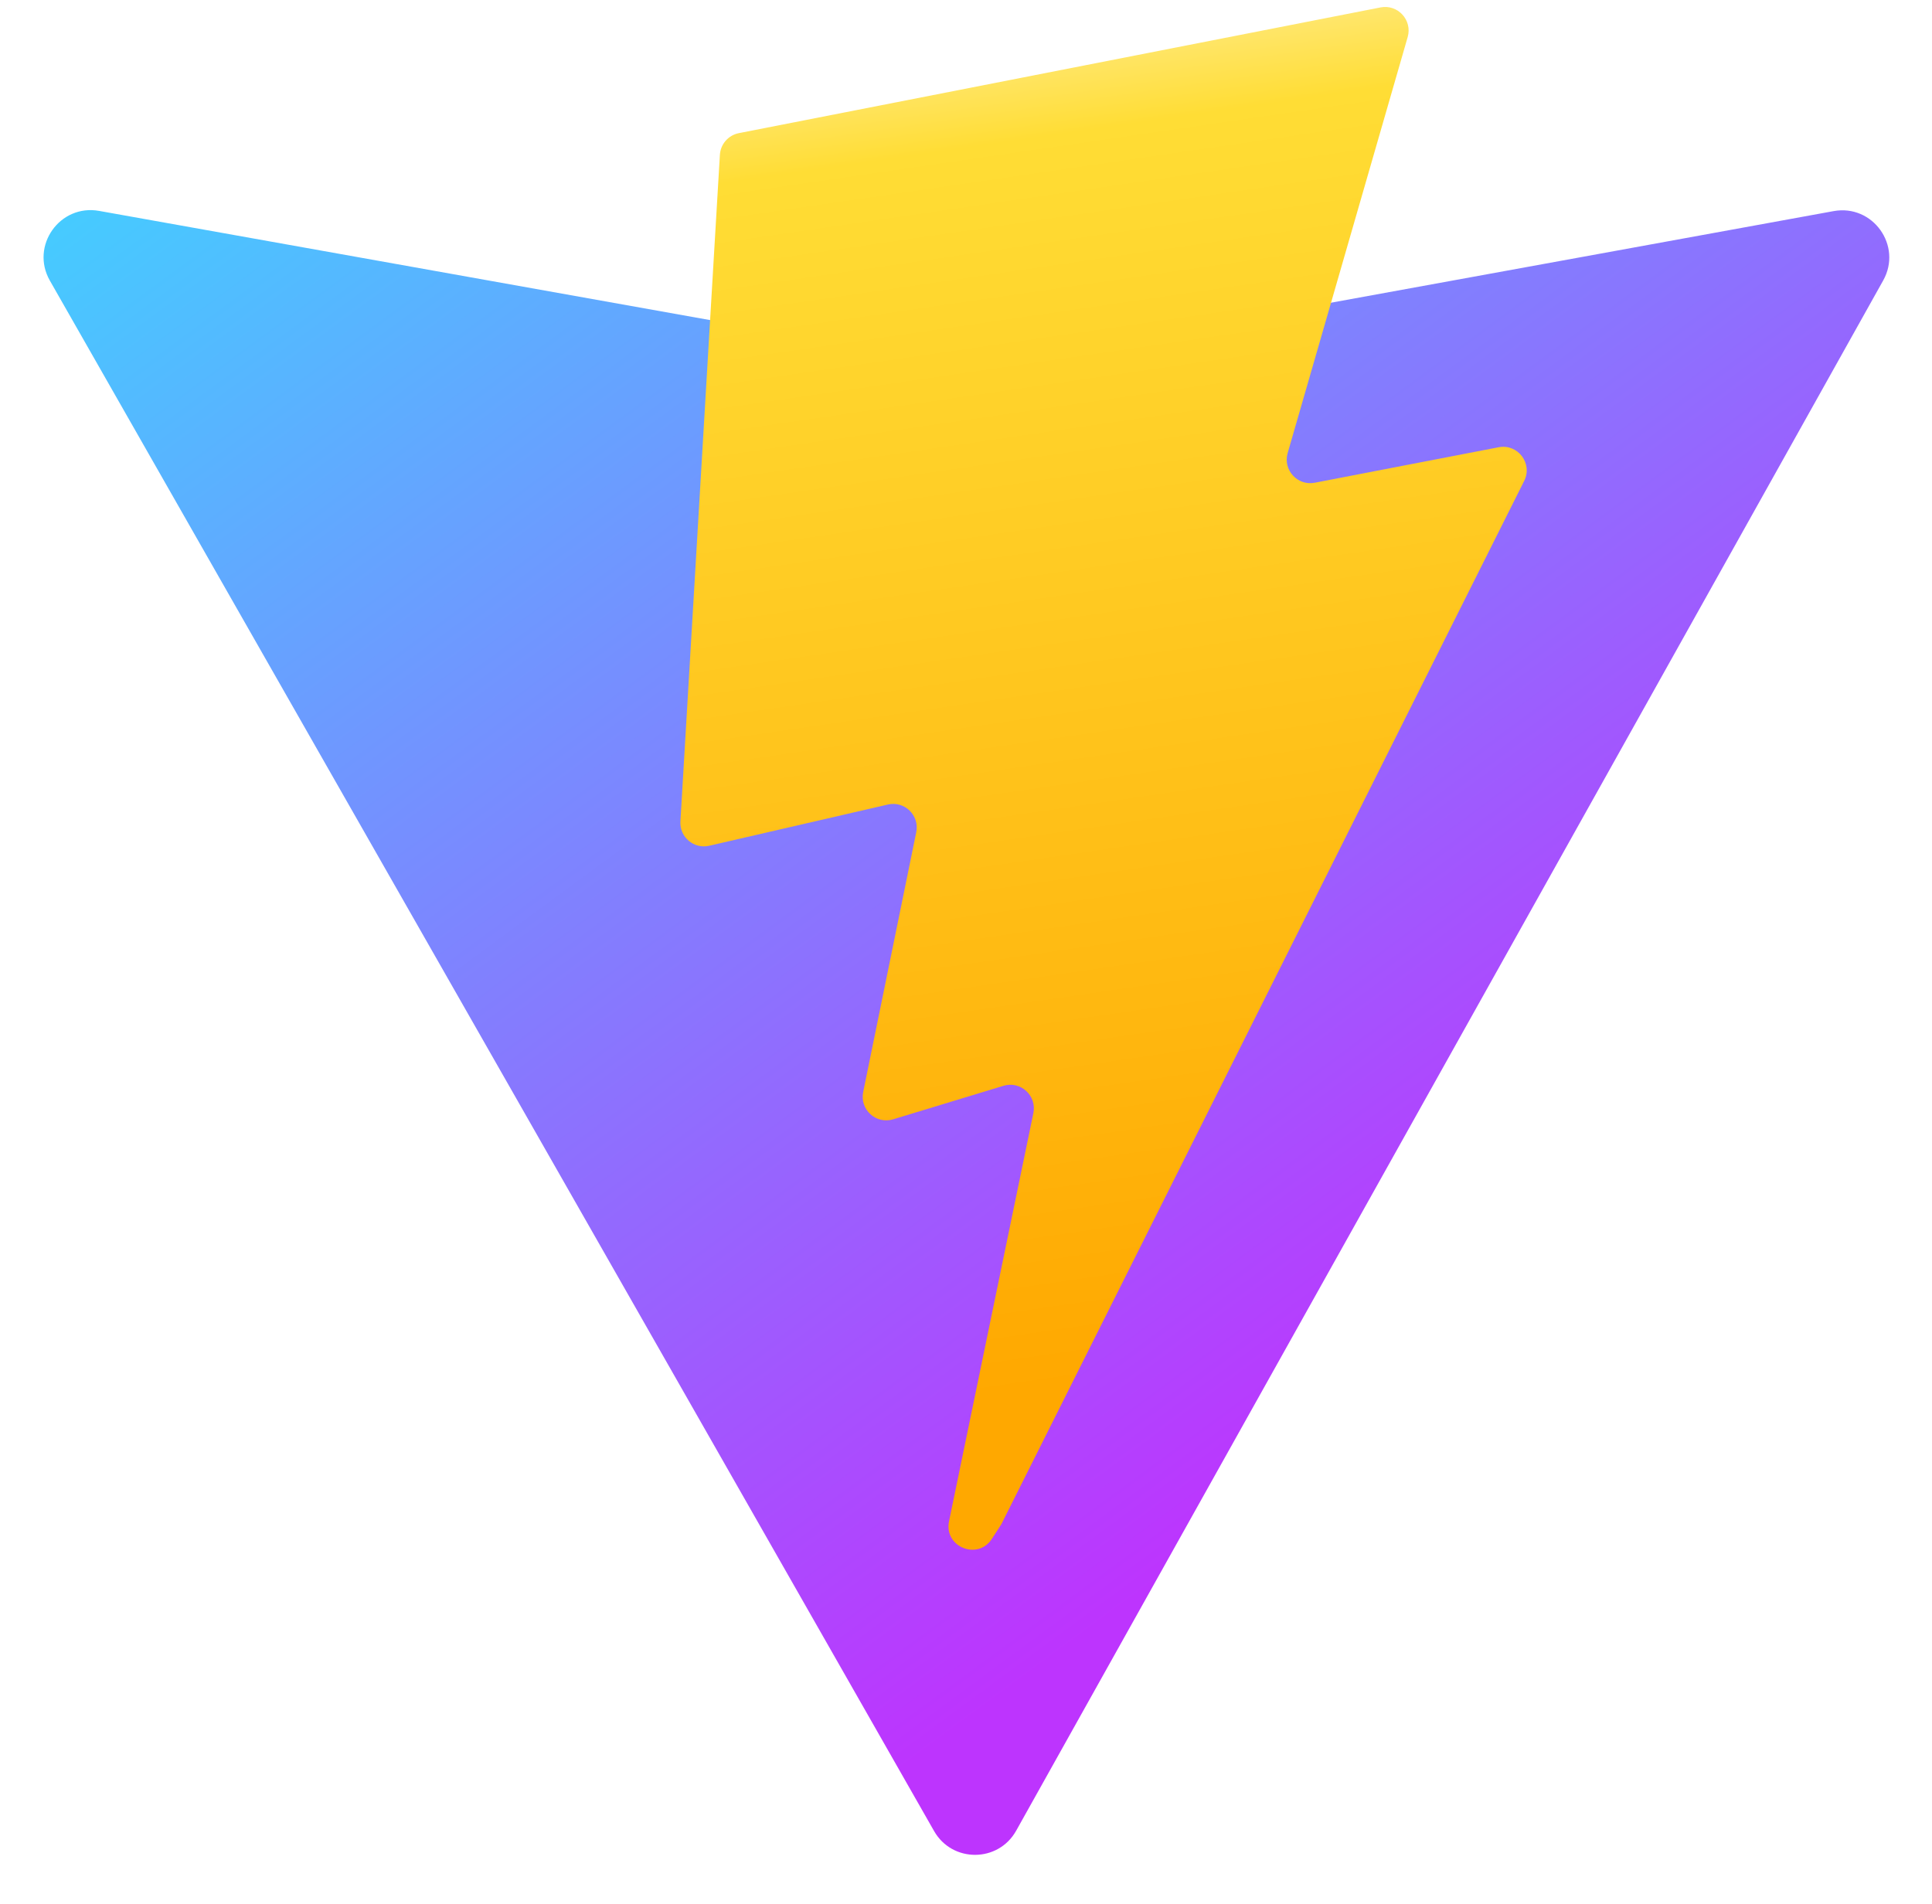
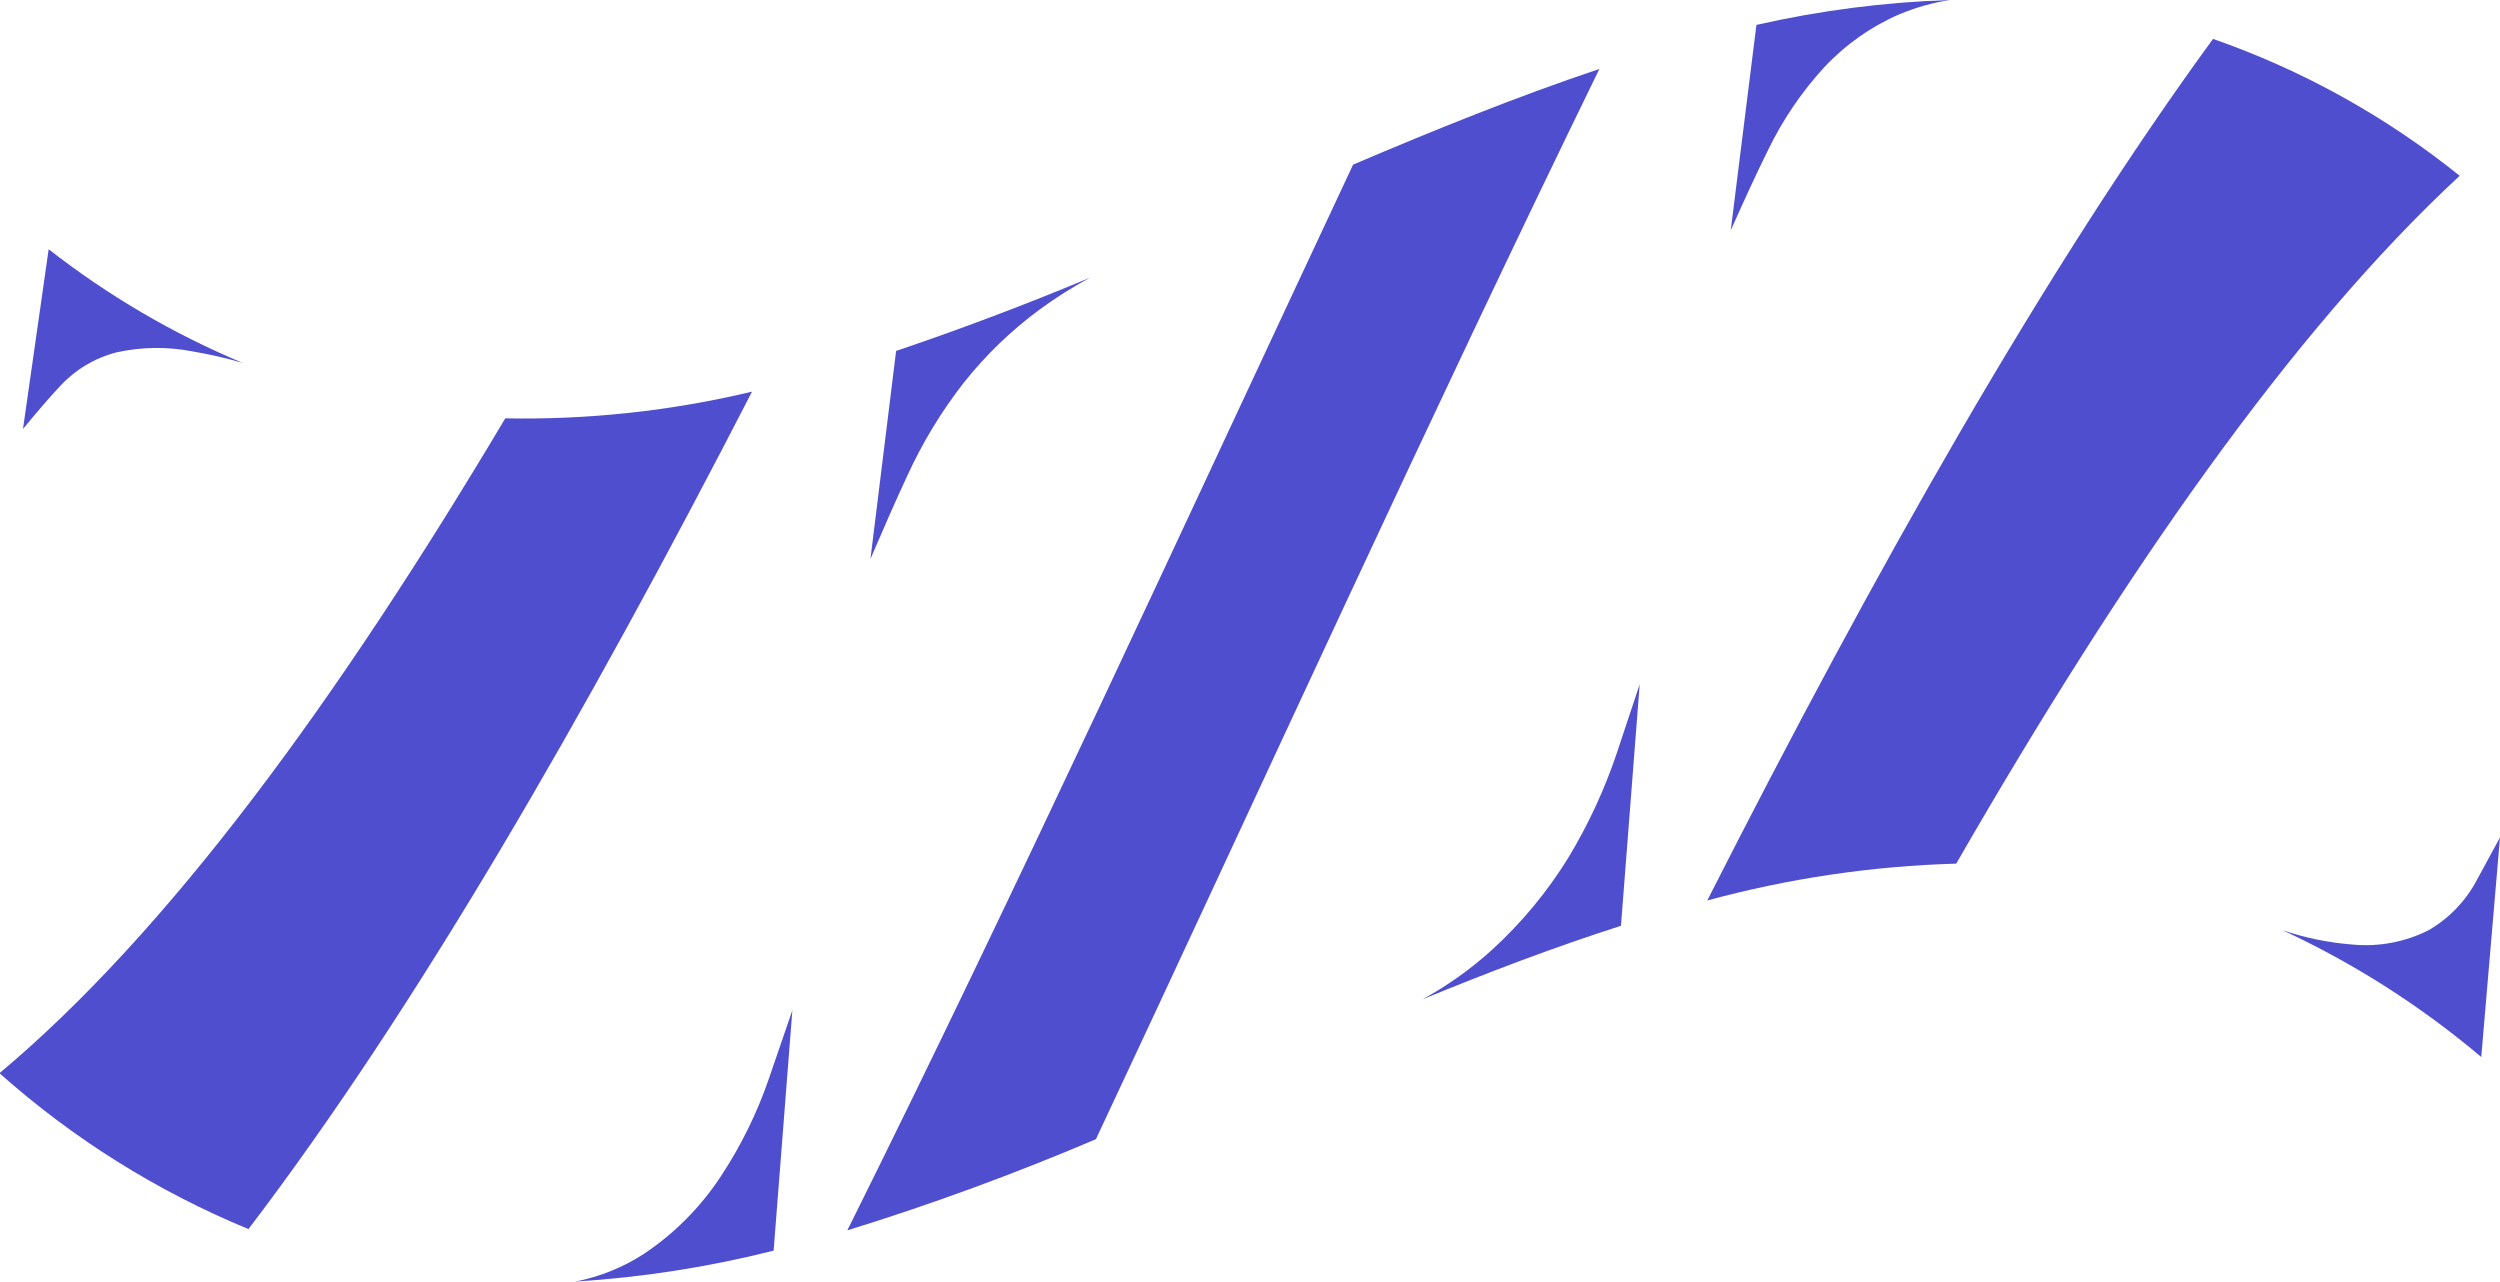
- <svg xmlns="http://www.w3.org/2000/svg" width="410" height="404" viewBox="0 0 410 404" fill="none">
-   <path d="M399.641 59.525L215.643 388.545C211.844 395.338 202.084 395.378 198.228 388.618L10.582 59.556C6.381 52.19 12.68 43.267 21.028 44.759L205.223 77.682C206.398 77.892 207.601 77.89 208.776 77.676L389.119 44.806C397.439 43.289 403.768 52.143 399.641 59.525Z" fill="url(#paint0_linear)" />
-   <path d="M292.965 1.574L156.801 28.255C154.563 28.694 152.906 30.59 152.771 32.866L144.395 174.33C144.198 177.662 147.258 180.248 150.51 179.498L188.42 170.749C191.967 169.931 195.172 173.055 194.443 176.622L183.18 231.775C182.422 235.487 185.907 238.661 189.532 237.56L212.947 230.446C216.577 229.344 220.065 232.527 219.297 236.242L201.398 322.875C200.278 328.294 207.486 331.249 210.492 326.603L212.5 323.5L323.454 102.072C325.312 98.365 322.108 94.137 318.036 94.923L279.014 102.454C275.347 103.161 272.227 99.746 273.262 96.158L298.731 7.867C299.767 4.273 296.636 0.855 292.965 1.574Z" fill="url(#paint1_linear)" />
-   <defs>
-     <linearGradient id="paint0_linear" x1="6" y1="33" x2="235" y2="344" gradientUnits="userSpaceOnUse">
-       <stop stop-color="#41D1FF" />
-       <stop offset="1" stop-color="#BD34FE" />
-     </linearGradient>
-     <linearGradient id="paint1_linear" x1="194.651" y1="8.818" x2="236.076" y2="292.989" gradientUnits="userSpaceOnUse">
-       <stop stop-color="#FFEA83" />
-       <stop offset="0.083" stop-color="#FFDD35" />
-       <stop offset="1" stop-color="#FFA800" />
-     </linearGradient>
-   </defs>
+ <svg xmlns="http://www.w3.org/2000/svg" id="favicon" data-name="Favicon" viewBox="0 0 194.7 99.77">
+   <path d="M7.32,80.19a9.07,9.07,0,0,1,4.41-2.64,14.55,14.55,0,0,1,5.88-.08,34.56,34.56,0,0,1,3.93.9,65.79,65.79,0,0,1-15.1-8.85q-1,7-2,14C5.46,82.28,6.41,81.16,7.32,80.19Z" transform="translate(-2.65 -50.11)" fill="#4e4ece" />
+   <path d="M61.22,80.61A76.45,76.45,0,0,1,42,82.69c-13.13,22.06-26.26,40-39.39,51A68.34,68.34,0,0,0,22,145.83C35.06,128.68,48.14,106,61.22,80.61Z" transform="translate(-2.65 -50.11)" fill="#4e4ece" />
+   <path d="M62.55,134.06a33.49,33.49,0,0,1-3.76,7.66,21.33,21.33,0,0,1-5.93,6,15.09,15.09,0,0,1-5.42,2.2,84.59,84.59,0,0,0,15.46-2.41q.72-9.36,1.46-18.72Q63.48,131.37,62.55,134.06Z" transform="translate(-2.65 -50.11)" fill="#4e4ece" />
+   <path d="M73.31,87.16a36.44,36.44,0,0,1,4.41-7.26,31.11,31.11,0,0,1,5.89-5.68,33.85,33.85,0,0,1,3.92-2.48c-5,2.09-10.06,4-15.09,5.7q-1,8.11-2,16.2C71.45,91.29,72.4,89.11,73.31,87.16Z" transform="translate(-2.65 -50.11)" fill="#4e4ece" />
+   <path d="M127.21,55.48c-6.39,2.14-12.79,4.73-19.18,7.45-13.13,28-26.26,56.62-39.39,83A200.87,200.87,0,0,0,88,138.83C101.06,111,114.13,82.27,127.21,55.48Z" transform="translate(-2.65 -50.11)" fill="#4e4ece" />
+   <path d="M128.55,108.81a41,41,0,0,1-3.76,8.1,33.57,33.57,0,0,1-5.94,7.17,28.12,28.12,0,0,1-5.42,3.86c5.15-2.12,10.31-4.08,15.46-5.73q.74-9.42,1.46-18.81C129.77,105.16,129.16,107,128.55,108.81Z" transform="translate(-2.65 -50.11)" fill="#4e4ece" />
+   <path d="M140.31,61.87a26.89,26.89,0,0,1,4.41-6.52,17.66,17.66,0,0,1,5.88-4.14,16.86,16.86,0,0,1,3.93-1.1,79.56,79.56,0,0,0-15.09,1.94q-1,8-2,16C138.45,65.79,139.4,63.71,140.31,61.87Z" transform="translate(-2.65 -50.11)" fill="#4e4ece" />
+   <path d="M194.21,63.8A64.53,64.53,0,0,0,175,53.14c-13.13,18-26.26,41.26-39.39,67.1A82.86,82.86,0,0,1,155,117.37C168.06,94.71,181.13,75.92,194.21,63.8Z" transform="translate(-2.65 -50.11)" fill="#4e4ece" />
+   <path d="M195.55,118.64a9.78,9.78,0,0,1-3.77,3.92,10.87,10.87,0,0,1-5.93,1.11,22.21,22.21,0,0,1-5.42-1.11,69,69,0,0,1,15.46,9.87q.74-8.57,1.46-17.1Z" transform="translate(-2.65 -50.11)" fill="#4e4ece" />
</svg>
